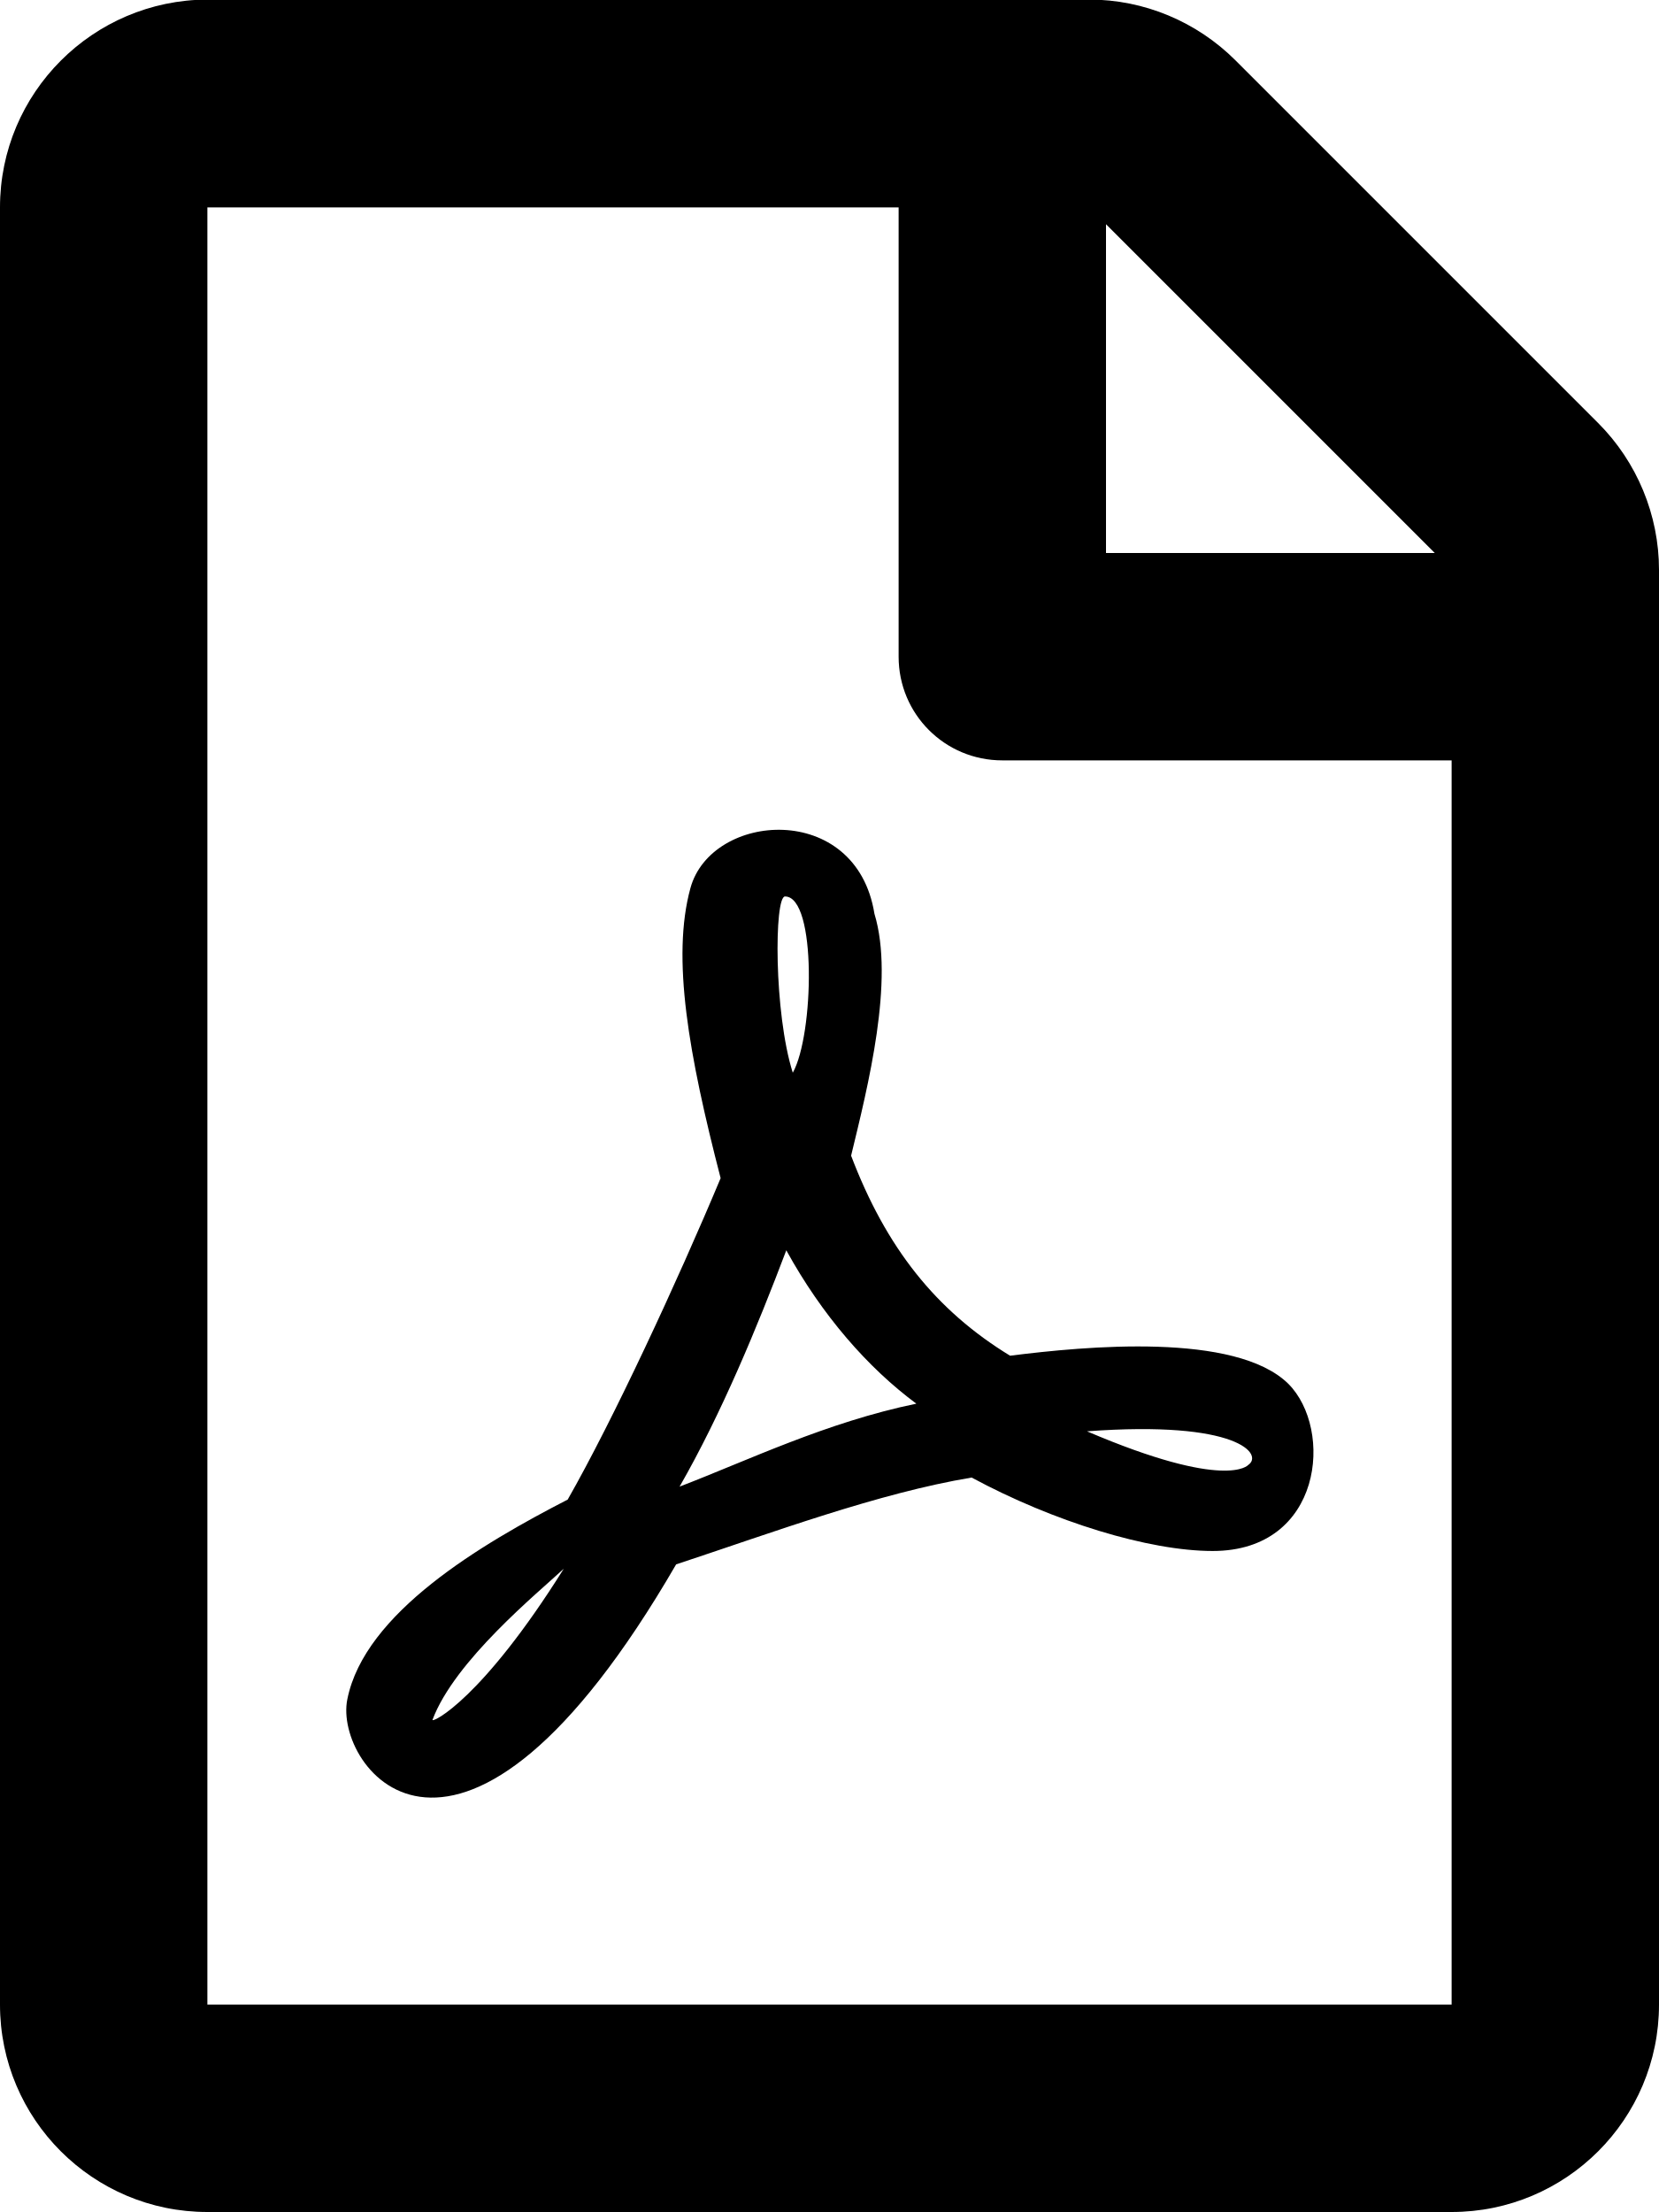
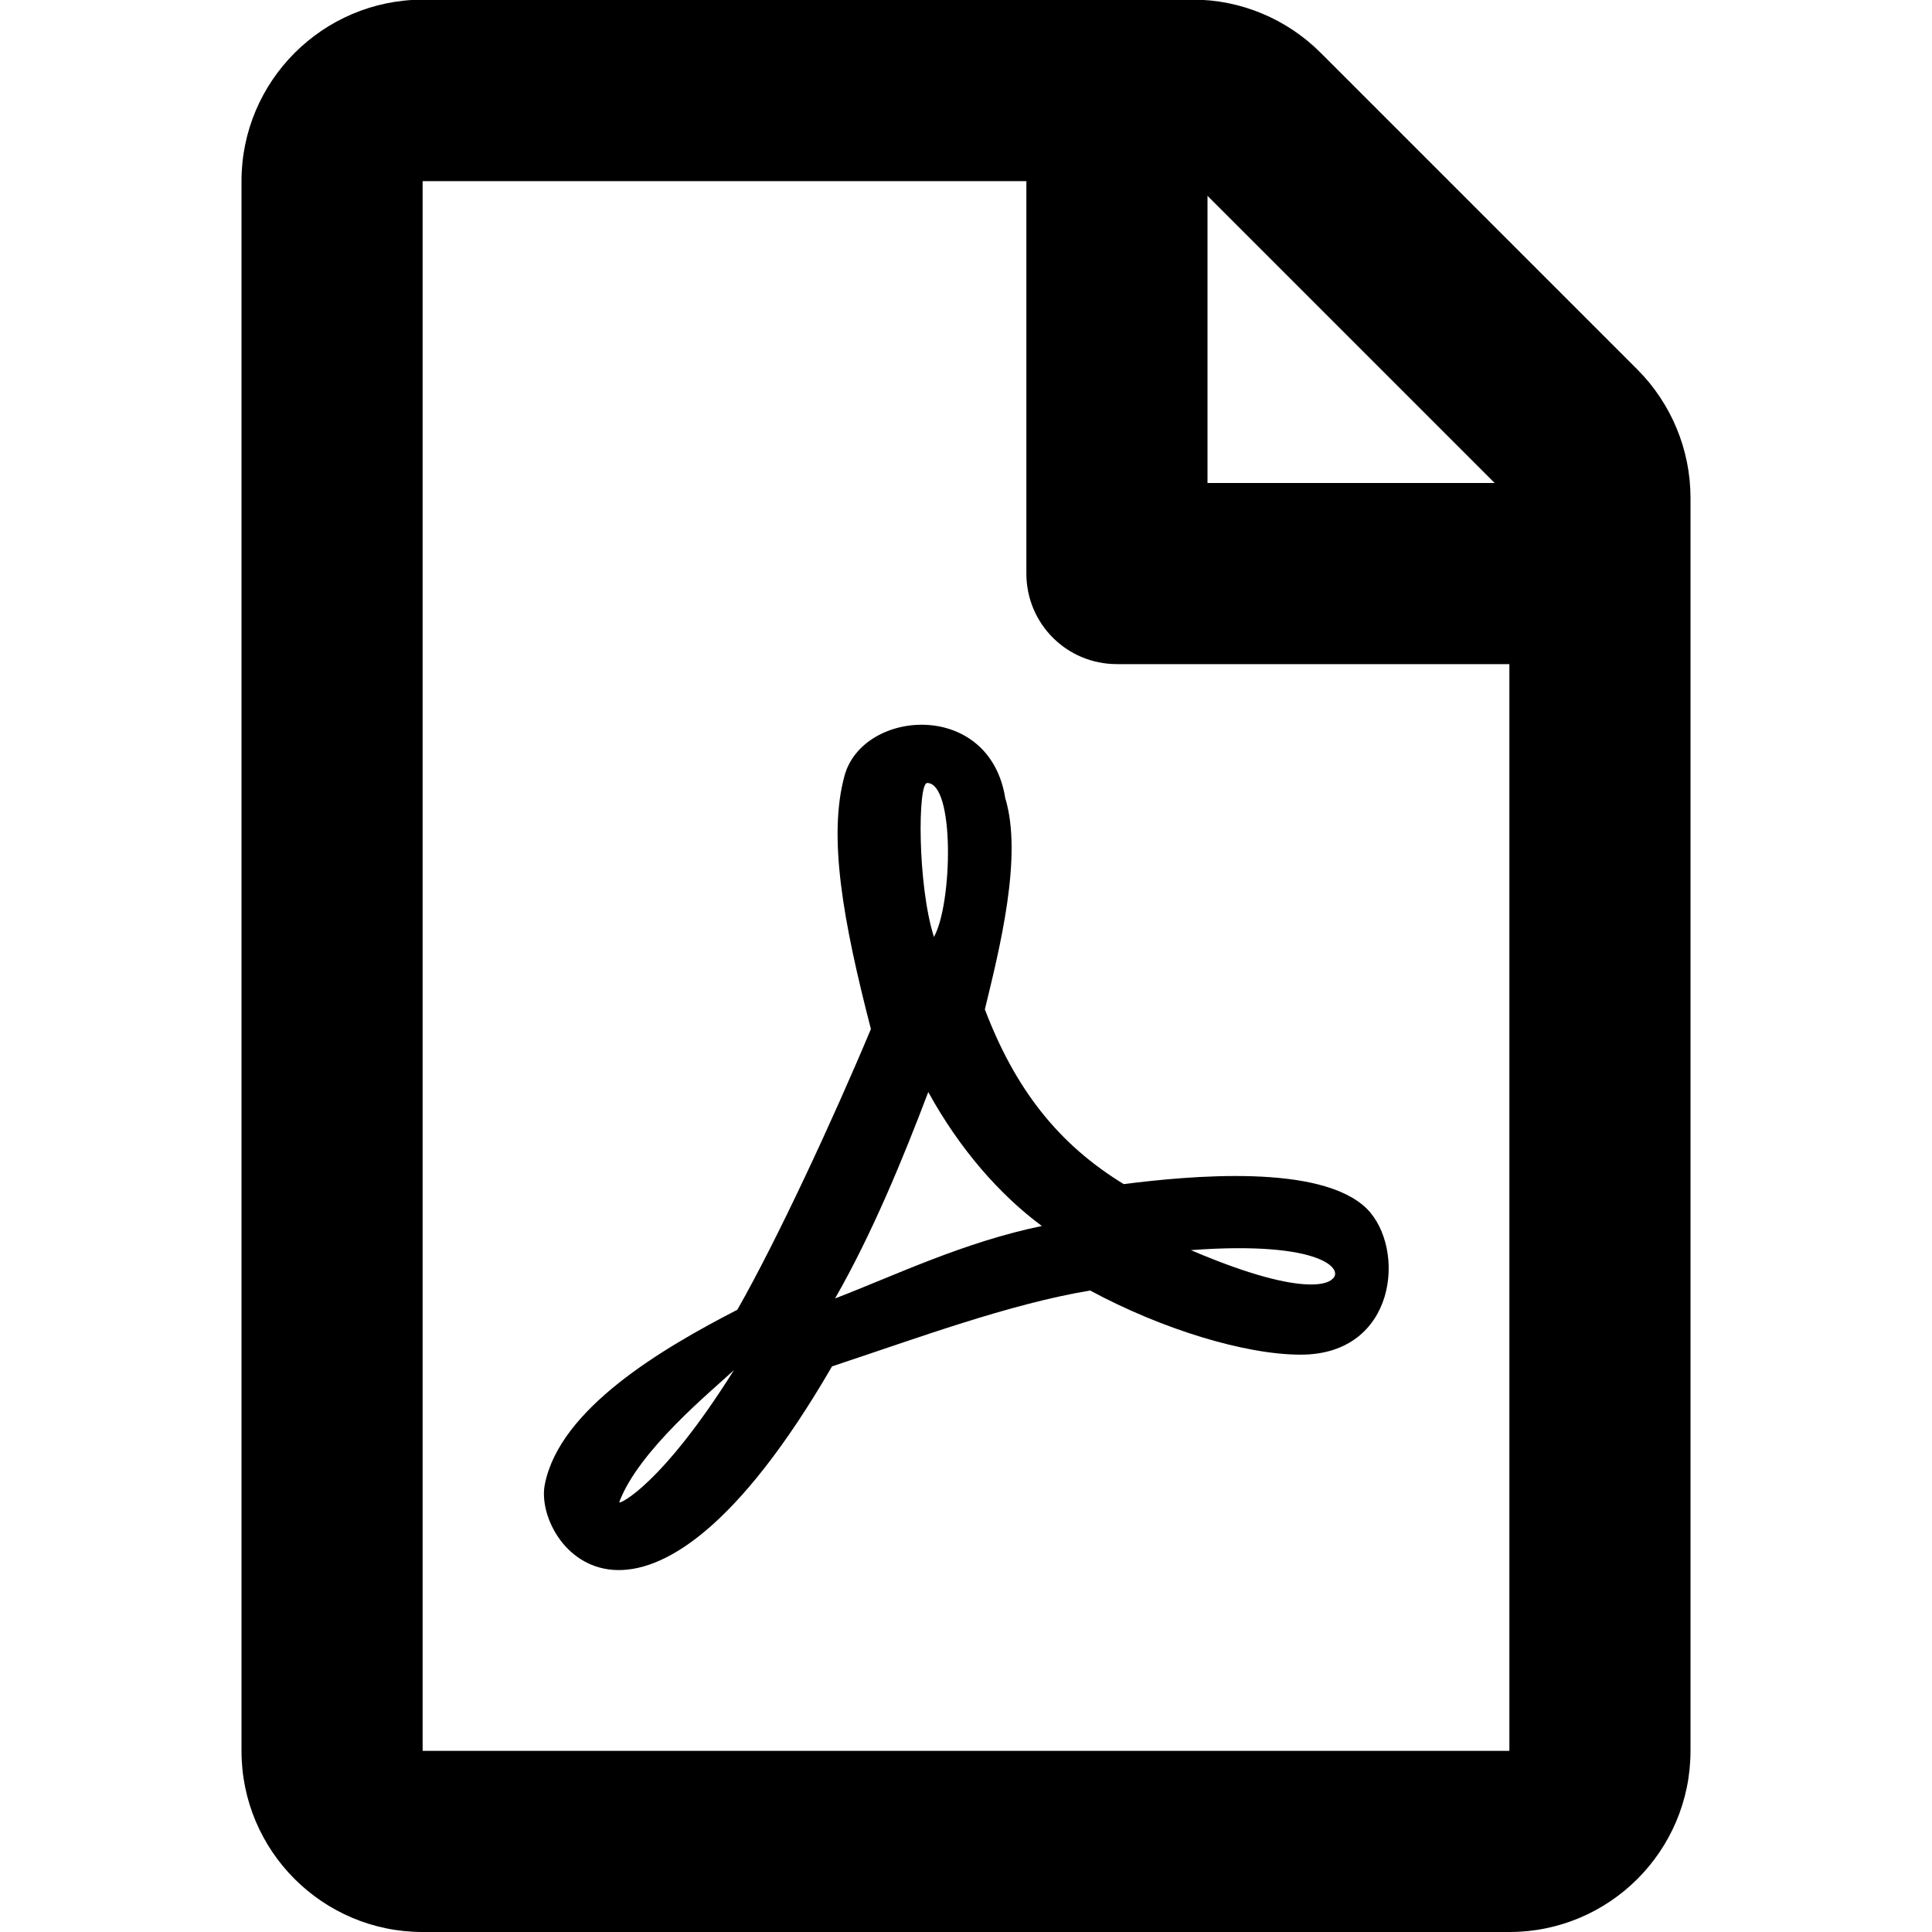
- <svg xmlns="http://www.w3.org/2000/svg" viewBox="0 0 384 512">
+ <svg xmlns="http://www.w3.org/2000/svg" viewBox="0 0 384 512" width="16" height="16">
  <path d="M369.9 97.9L286 14C277 5 264.8-.1 252.1-.1H48C21.5 0 0 21.5 0 48v416c0 26.5 21.5 48 48 48h288c26.5 0 48-21.5 48-48V131.9c0-12.7-5.1-25-14.1-34zM332.1 128H256V51.9l76.1 76.1zM48 464V48h160v104c0 13.3 10.7 24 24 24h104v288H48zm250.2-143.7c-12.2-12-47-8.7-64.4-6.5-17.2-10.5-28.7-25-36.8-46.3 3.9-16.1 10.1-40.6 5.4-56-4.2-26.2-37.8-23.6-42.6-5.9-4.4 16.1-.4 38.5 7 67.1-10 23.9-24.9 56-35.4 74.4-20 10.3-47 26.2-51 46.2-3.3 15.8 26 55.2 76.1-31.2 22.4-7.4 46.8-16.5 68.4-20.1 18.9 10.2 41 17 55.8 17 25.5 0 28-28.2 17.5-38.7zm-198.1 77.8c5.1-13.7 24.5-29.5 30.4-35-19 30.3-30.4 35.7-30.4 35zm81.6-190.6c7.4 0 6.7 32.1 1.8 40.8-4.4-13.9-4.3-40.8-1.8-40.8zm-24.4 136.6c9.7-16.9 18-37 24.7-54.7 8.3 15.1 18.9 27.2 30.1 35.5-20.8 4.3-38.9 13.1-54.8 19.2zm131.6-5s-5 6-37.3-7.8c35.1-2.6 40.9 5.4 37.3 7.8z" />
</svg>
